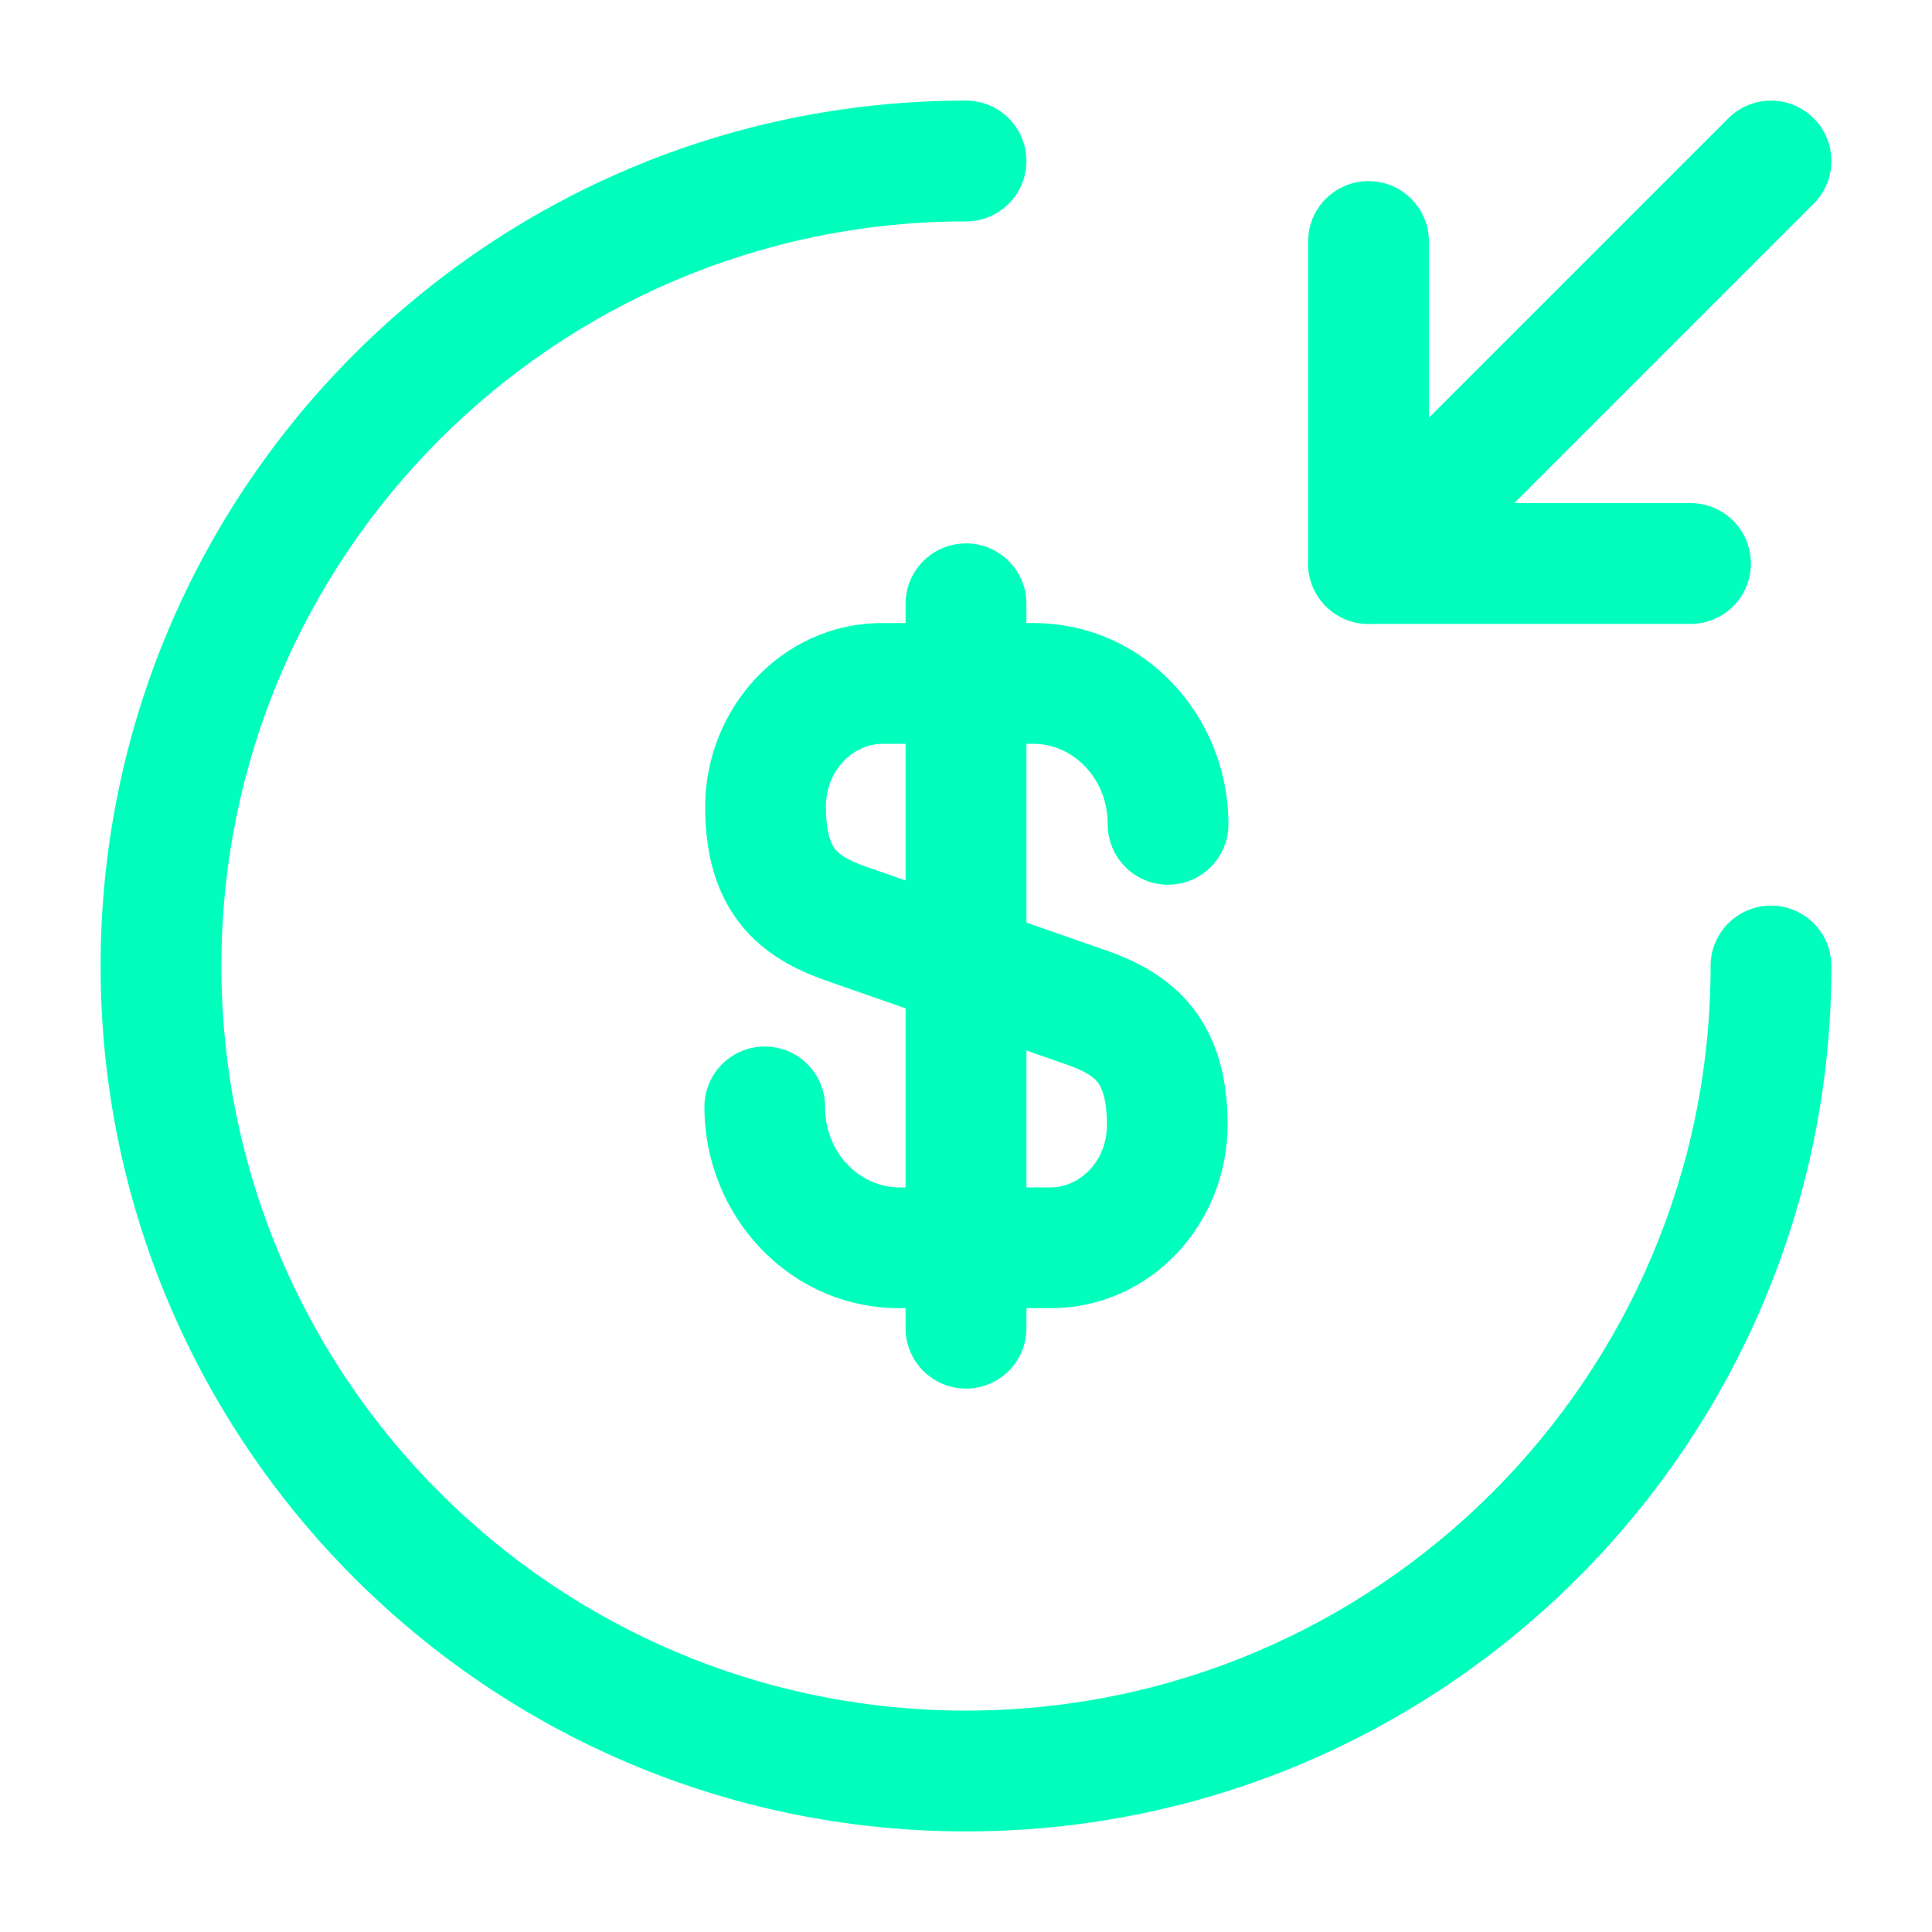
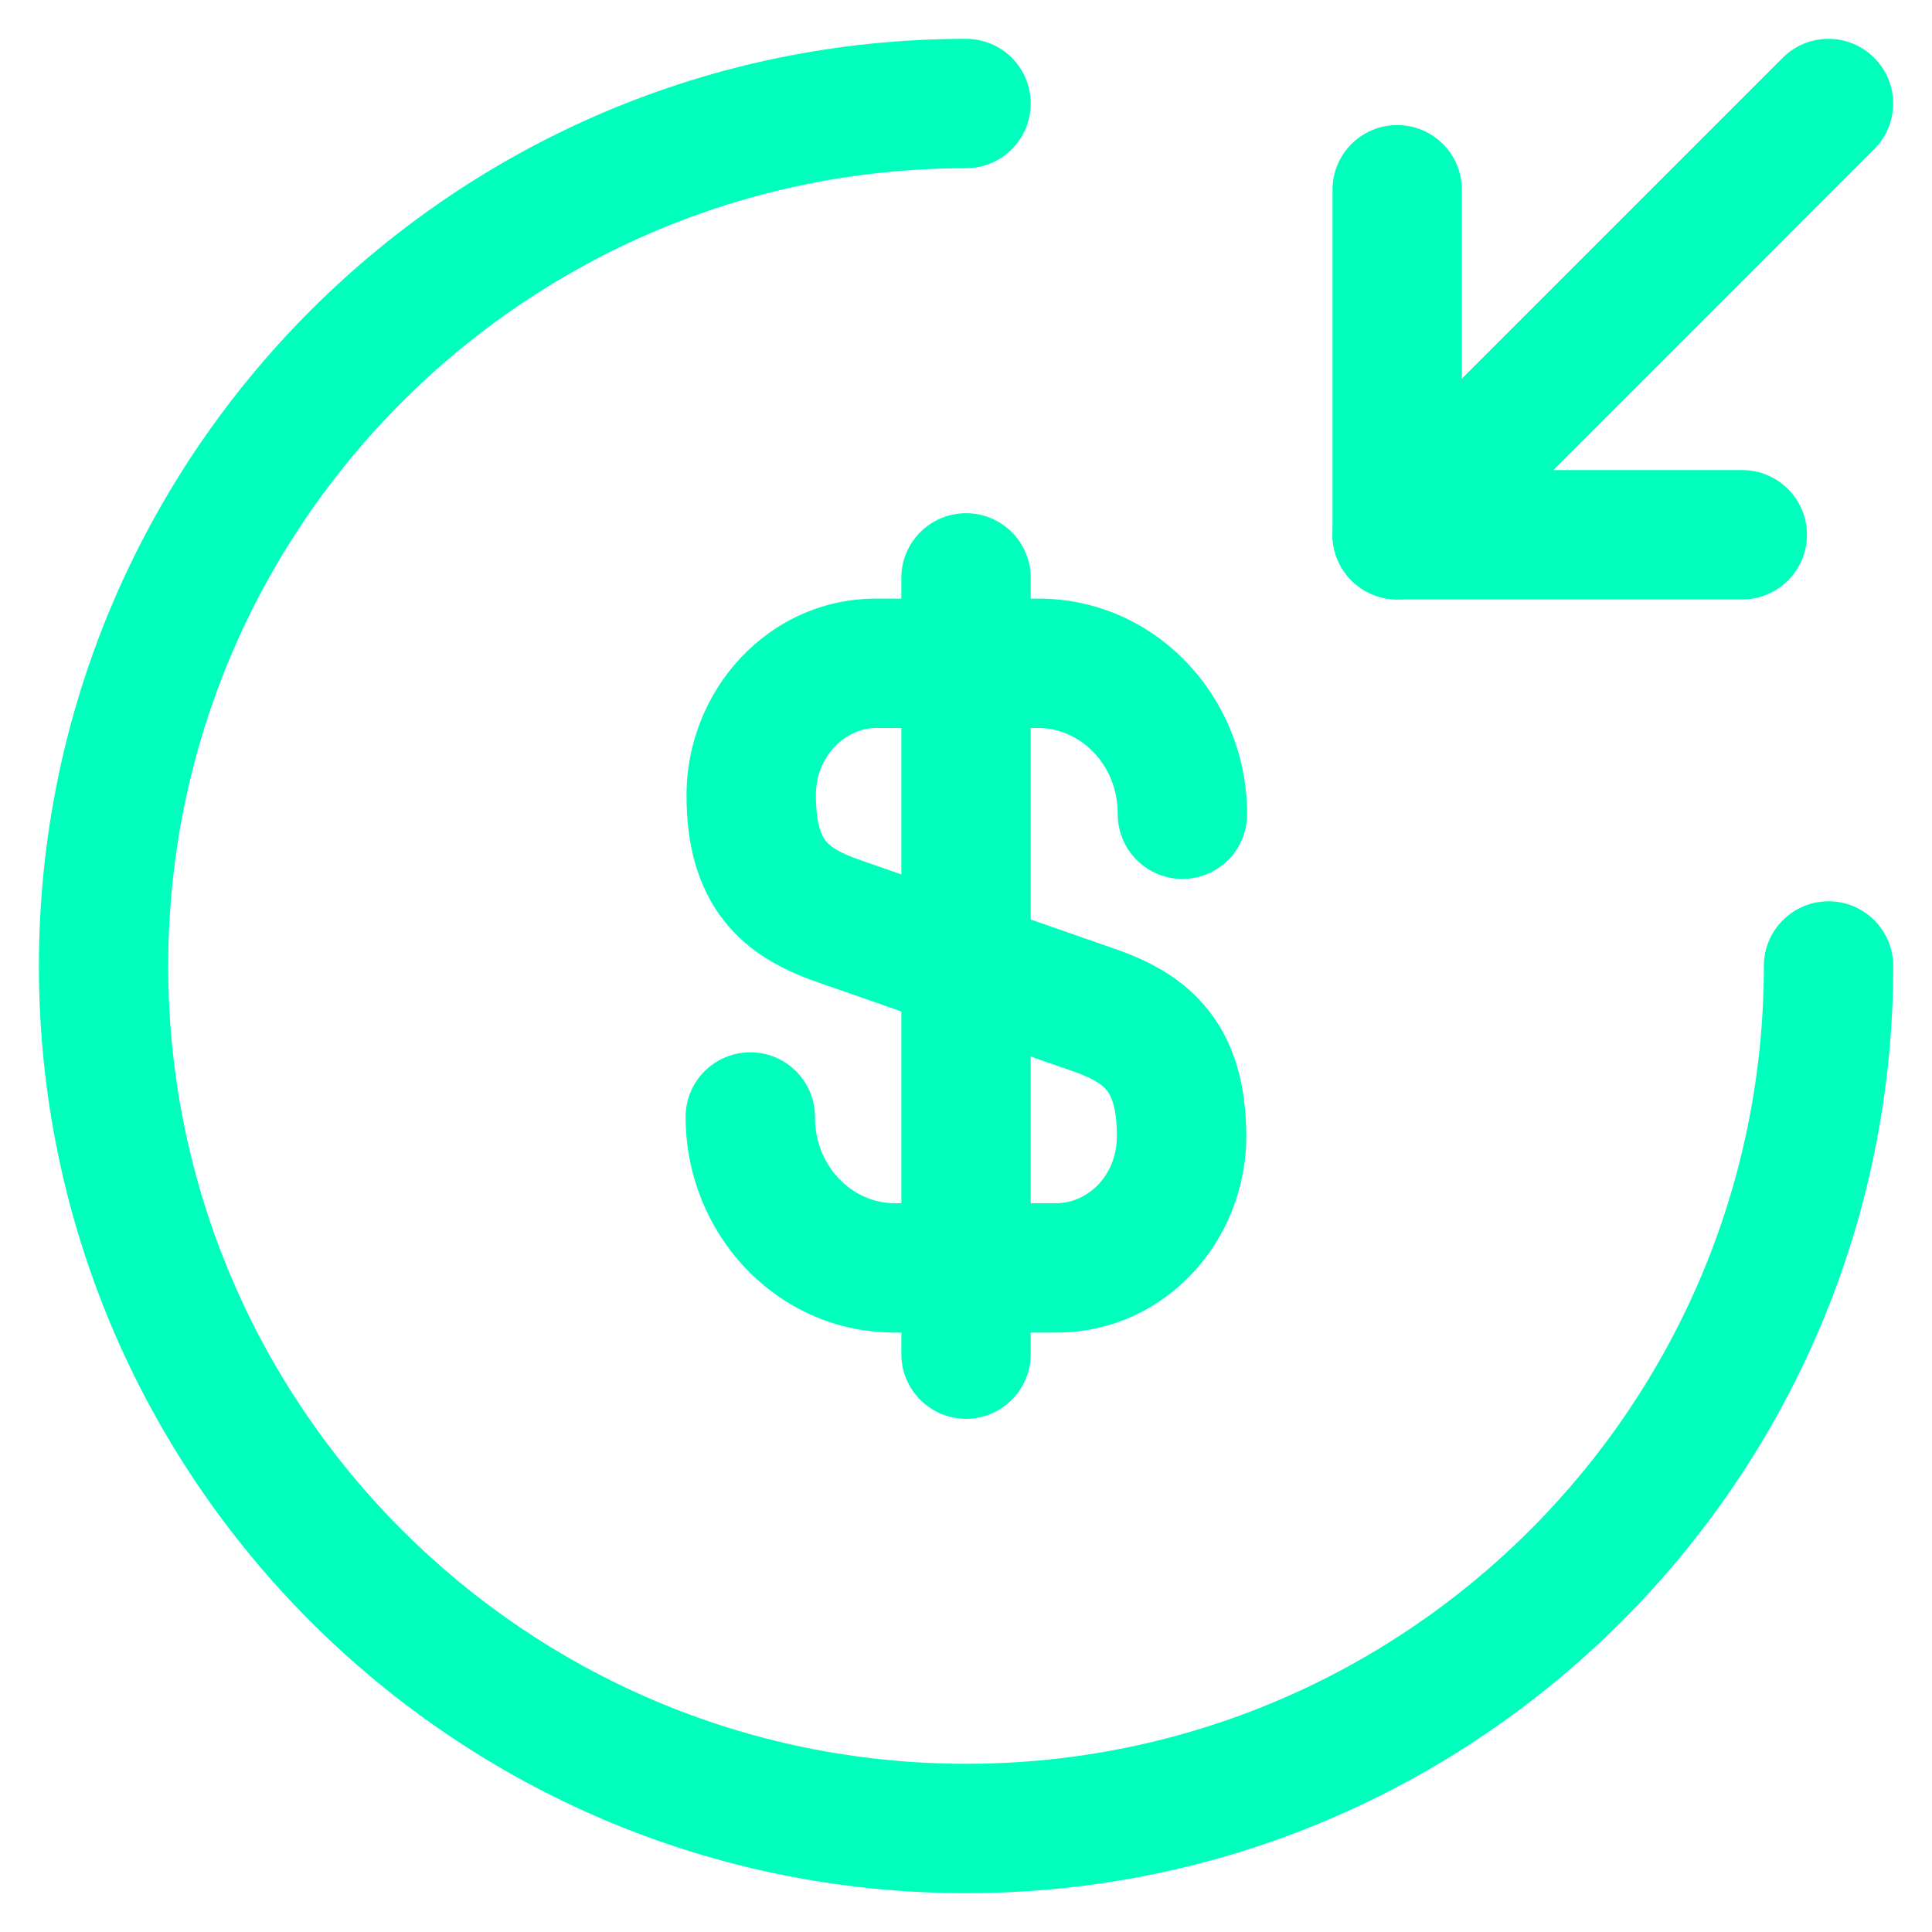
<svg xmlns="http://www.w3.org/2000/svg" width="30" height="30" viewBox="0 0 30 30" fill="none">
-   <path fill-rule="evenodd" clip-rule="evenodd" d="M13.7 11.55C13.266 11.55 12.825 11.943 12.825 12.525C12.825 12.966 12.92 13.125 12.967 13.185C13.023 13.257 13.136 13.346 13.437 13.454L17.202 14.767C17.642 14.924 18.146 15.17 18.522 15.651C18.906 16.143 19.062 16.757 19.062 17.463C19.062 18.997 17.875 20.313 16.312 20.313H13.963C12.256 20.313 10.938 18.878 10.938 17.188C10.938 16.67 11.357 16.25 11.875 16.25C12.393 16.25 12.812 16.67 12.812 17.188C12.812 17.922 13.369 18.438 13.963 18.438H16.312C16.75 18.438 17.188 18.053 17.188 17.463C17.188 17.031 17.094 16.869 17.044 16.805C16.986 16.731 16.871 16.64 16.576 16.535L12.811 15.221C12.376 15.066 11.87 14.825 11.492 14.343C11.105 13.851 10.95 13.235 10.95 12.525C10.95 11.007 12.134 9.675 13.7 9.675H16.05C17.757 9.675 19.075 11.11 19.075 12.8C19.075 13.318 18.655 13.738 18.137 13.738C17.62 13.738 17.2 13.318 17.2 12.8C17.2 12.066 16.643 11.55 16.05 11.55H13.7Z" fill="#00FFBC" />
-   <path fill-rule="evenodd" clip-rule="evenodd" d="M15 8.438C15.518 8.438 15.938 8.857 15.938 9.375V20.625C15.938 21.143 15.518 21.562 15 21.562C14.482 21.562 14.062 21.143 14.062 20.625V9.375C14.062 8.857 14.482 8.438 15 8.438Z" fill="#00FFBC" />
-   <path fill-rule="evenodd" clip-rule="evenodd" d="M15 3.438C8.618 3.438 3.438 8.618 3.438 15C3.438 21.382 8.618 26.562 15 26.562C21.382 26.562 26.562 21.382 26.562 15C26.562 14.482 26.982 14.062 27.5 14.062C28.018 14.062 28.438 14.482 28.438 15C28.438 22.418 22.418 28.438 15 28.438C7.582 28.438 1.562 22.418 1.562 15C1.562 7.582 7.582 1.562 15 1.562C15.518 1.562 15.938 1.982 15.938 2.5C15.938 3.018 15.518 3.438 15 3.438Z" fill="#00FFBC" />
-   <path fill-rule="evenodd" clip-rule="evenodd" d="M21.25 2.812C21.768 2.812 22.188 3.232 22.188 3.75V7.812H26.25C26.768 7.812 27.188 8.232 27.188 8.75C27.188 9.268 26.768 9.688 26.25 9.688H21.25C20.732 9.688 20.312 9.268 20.312 8.75V3.75C20.312 3.232 20.732 2.812 21.25 2.812Z" fill="#00FFBC" />
-   <path fill-rule="evenodd" clip-rule="evenodd" d="M28.163 1.837C28.529 2.203 28.529 2.797 28.163 3.163L21.913 9.413C21.547 9.779 20.953 9.779 20.587 9.413C20.221 9.047 20.221 8.453 20.587 8.087L26.837 1.837C27.203 1.471 27.797 1.471 28.163 1.837Z" fill="#00FFBC" />
+   <path fill-rule="evenodd" clip-rule="evenodd" d="M13.606 11.304C13.141 11.304 12.669 11.725 12.669 12.348C12.669 12.821 12.77 12.991 12.821 13.056C12.881 13.133 13.002 13.228 13.324 13.343L17.358 14.75C17.83 14.918 18.37 15.182 18.773 15.698C19.184 16.225 19.352 16.883 19.352 17.639C19.352 19.283 18.079 20.692 16.405 20.692H13.888C12.059 20.692 10.646 19.155 10.646 17.344C10.646 16.789 11.096 16.34 11.651 16.34C12.206 16.34 12.655 16.789 12.655 17.344C12.655 18.131 13.252 18.683 13.888 18.683H16.405C16.874 18.683 17.343 18.271 17.343 17.639C17.343 17.176 17.243 17.003 17.189 16.934C17.127 16.855 17.004 16.757 16.688 16.644L12.653 15.237C12.188 15.071 11.646 14.812 11.241 14.296C10.826 13.768 10.66 13.108 10.66 12.348C10.66 10.722 11.928 9.295 13.606 9.295H16.124C17.953 9.295 19.365 10.832 19.365 12.643C19.365 13.198 18.916 13.648 18.361 13.648C17.806 13.648 17.356 13.198 17.356 12.643C17.356 11.856 16.76 11.304 16.124 11.304H13.606Z" fill="#00FFBC" />
+   <path fill-rule="evenodd" clip-rule="evenodd" d="M15.001 7.969C15.555 7.969 16.005 8.418 16.005 8.973V21.027C16.005 21.581 15.555 22.031 15.001 22.031C14.446 22.031 13.996 21.581 13.996 21.027V8.973C13.996 8.418 14.446 7.969 15.001 7.969Z" fill="#00FFBC" />
+   <path fill-rule="evenodd" clip-rule="evenodd" d="M15.001 2.612C8.163 2.612 2.612 8.162 2.612 15C2.612 21.838 8.163 27.388 15.001 27.388C21.839 27.388 27.389 21.838 27.389 15C27.389 14.445 27.839 13.995 28.394 13.995C28.948 13.995 29.398 14.445 29.398 15C29.398 22.948 22.948 29.397 15.001 29.397C7.053 29.397 0.604 22.948 0.604 15C0.604 7.052 7.053 0.603 15.001 0.603C15.556 0.603 16.005 1.052 16.005 1.607C16.005 2.162 15.556 2.612 15.001 2.612Z" fill="#00FFBC" />
+   <path fill-rule="evenodd" clip-rule="evenodd" d="M21.696 1.942C22.251 1.942 22.7 2.392 22.7 2.946V7.299H27.053C27.608 7.299 28.058 7.749 28.058 8.304C28.058 8.858 27.608 9.308 27.053 9.308H21.696C21.141 9.308 20.691 8.858 20.691 8.304V2.946C20.691 2.392 21.141 1.942 21.696 1.942Z" fill="#00FFBC" />
+   <path fill-rule="evenodd" clip-rule="evenodd" d="M29.102 0.897C29.495 1.289 29.495 1.925 29.102 2.317L22.406 9.014C22.014 9.406 21.378 9.406 20.986 9.014C20.593 8.622 20.593 7.986 20.986 7.593L27.682 0.897C28.074 0.505 28.71 0.505 29.102 0.897Z" fill="#00FFBC" />
</svg>
